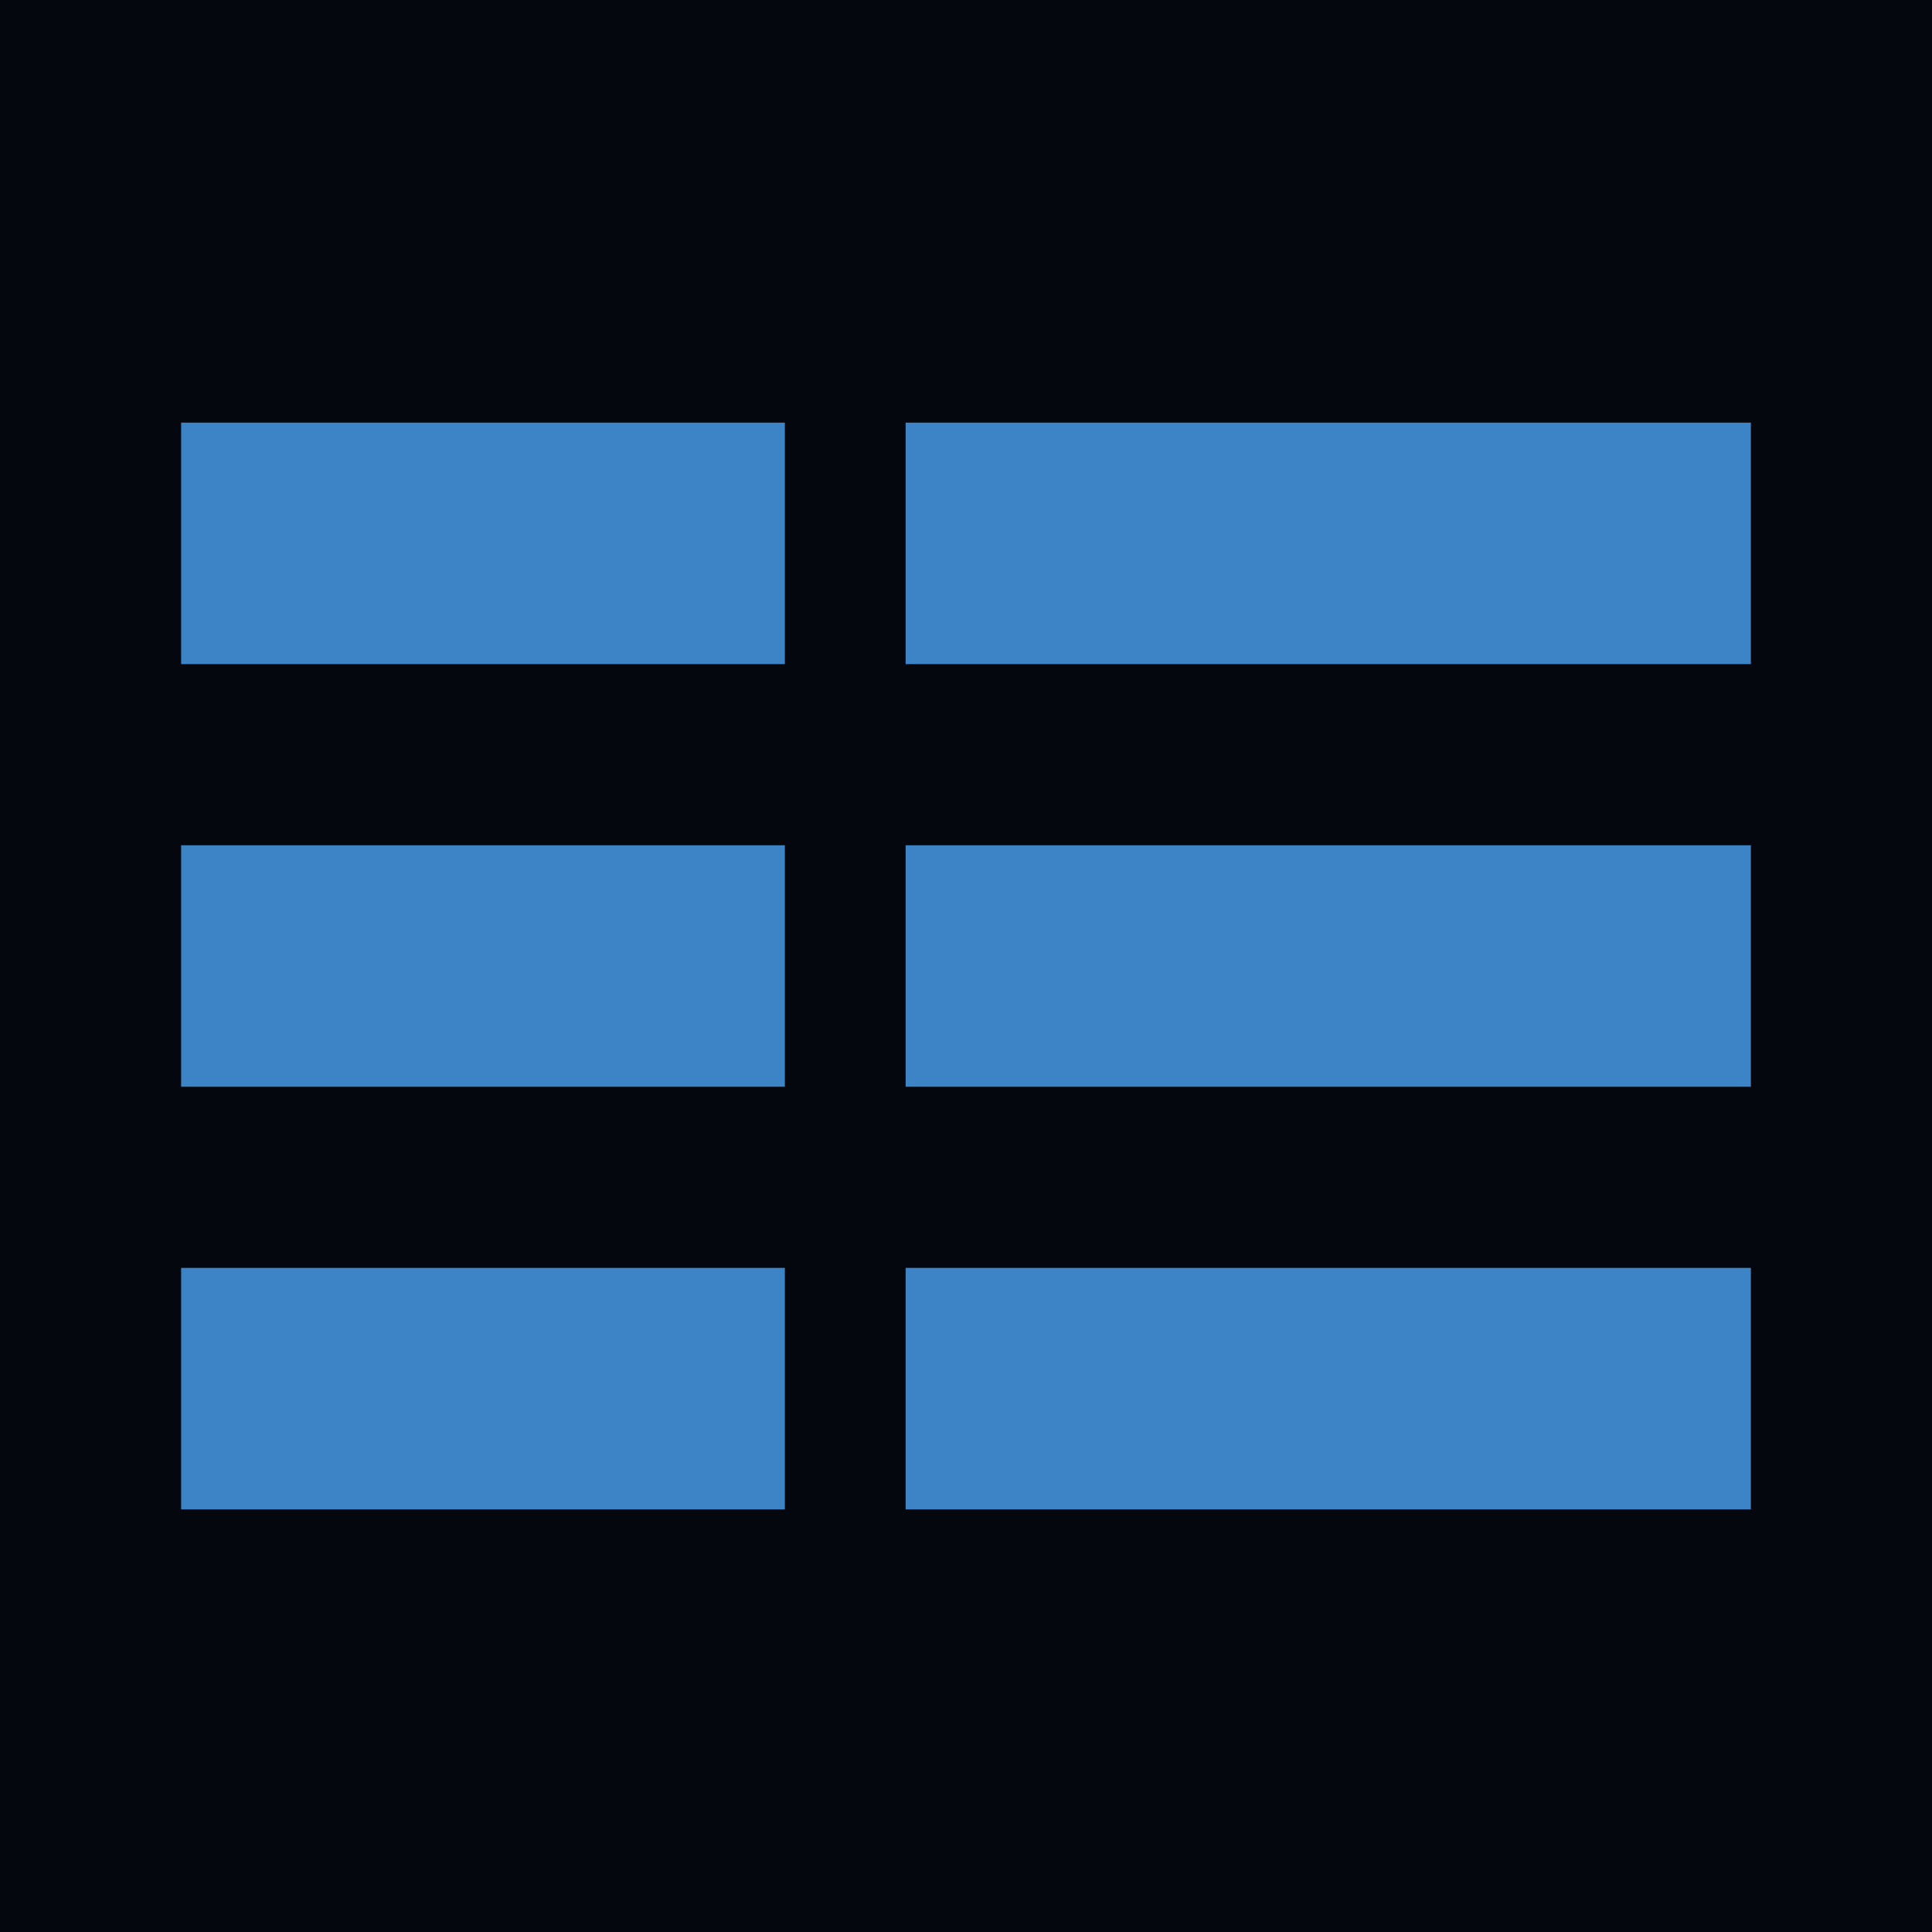
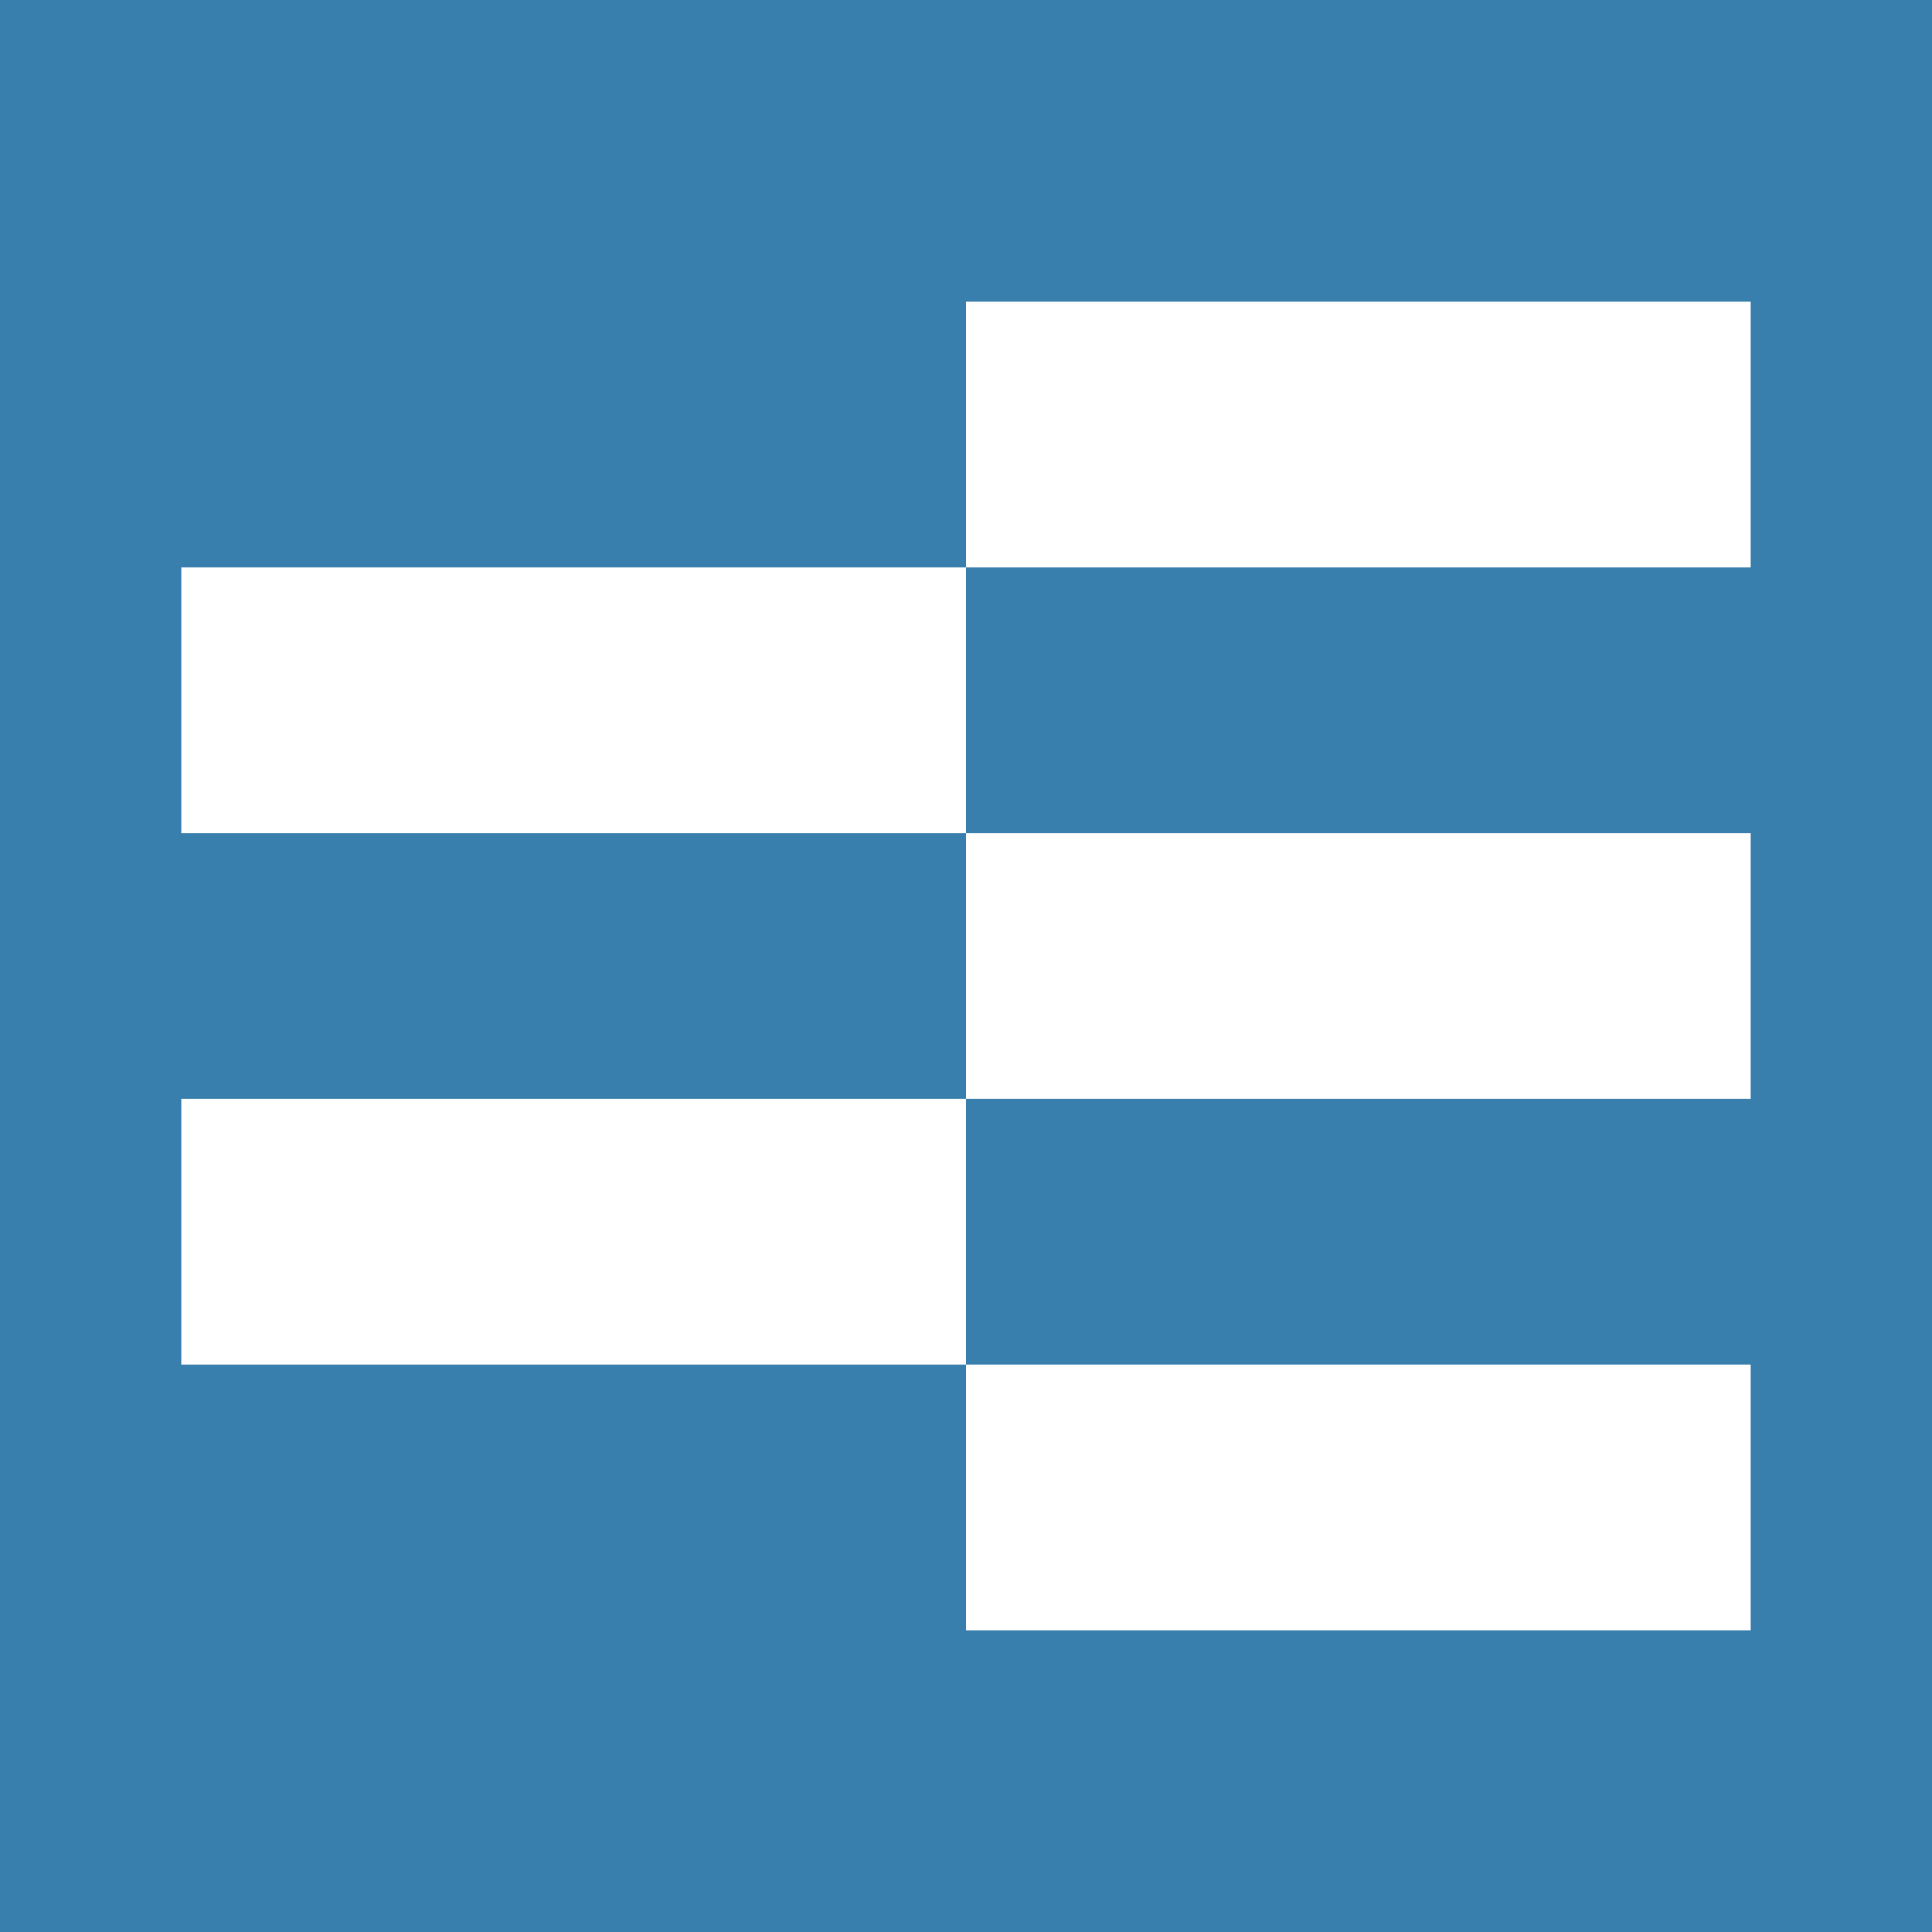
<svg xmlns="http://www.w3.org/2000/svg" viewBox="0 0 32 32">
-   <rect width="32" height="32" fill="#04070e" />
-   <g fill="#3d84c6">
-     <rect x="3" y="7" width="10" height="4" />
-     <rect x="3" y="14" width="10" height="4" />
-     <rect x="3" y="21" width="10" height="4" />
-     <rect x="15" y="7" width="14" height="4" />
-     <rect x="15" y="14" width="14" height="4" />
-     <rect x="15" y="21" width="14" height="4" />
+   <rect width="32" height="32" fill="#397fad" />
+   <g fill="#fff">
+     <rect x="16" y="5" width="13" height="4.4" />
+     <rect x="16" y="13.8" width="13" height="4.4" />
+     <rect x="16" y="22.6" width="13" height="4.4" />
+     <rect x="3" y="9.4" width="13" height="4.4" />
+     <rect x="3" y="18.2" width="13" height="4.4" />
  </g>
</svg>
